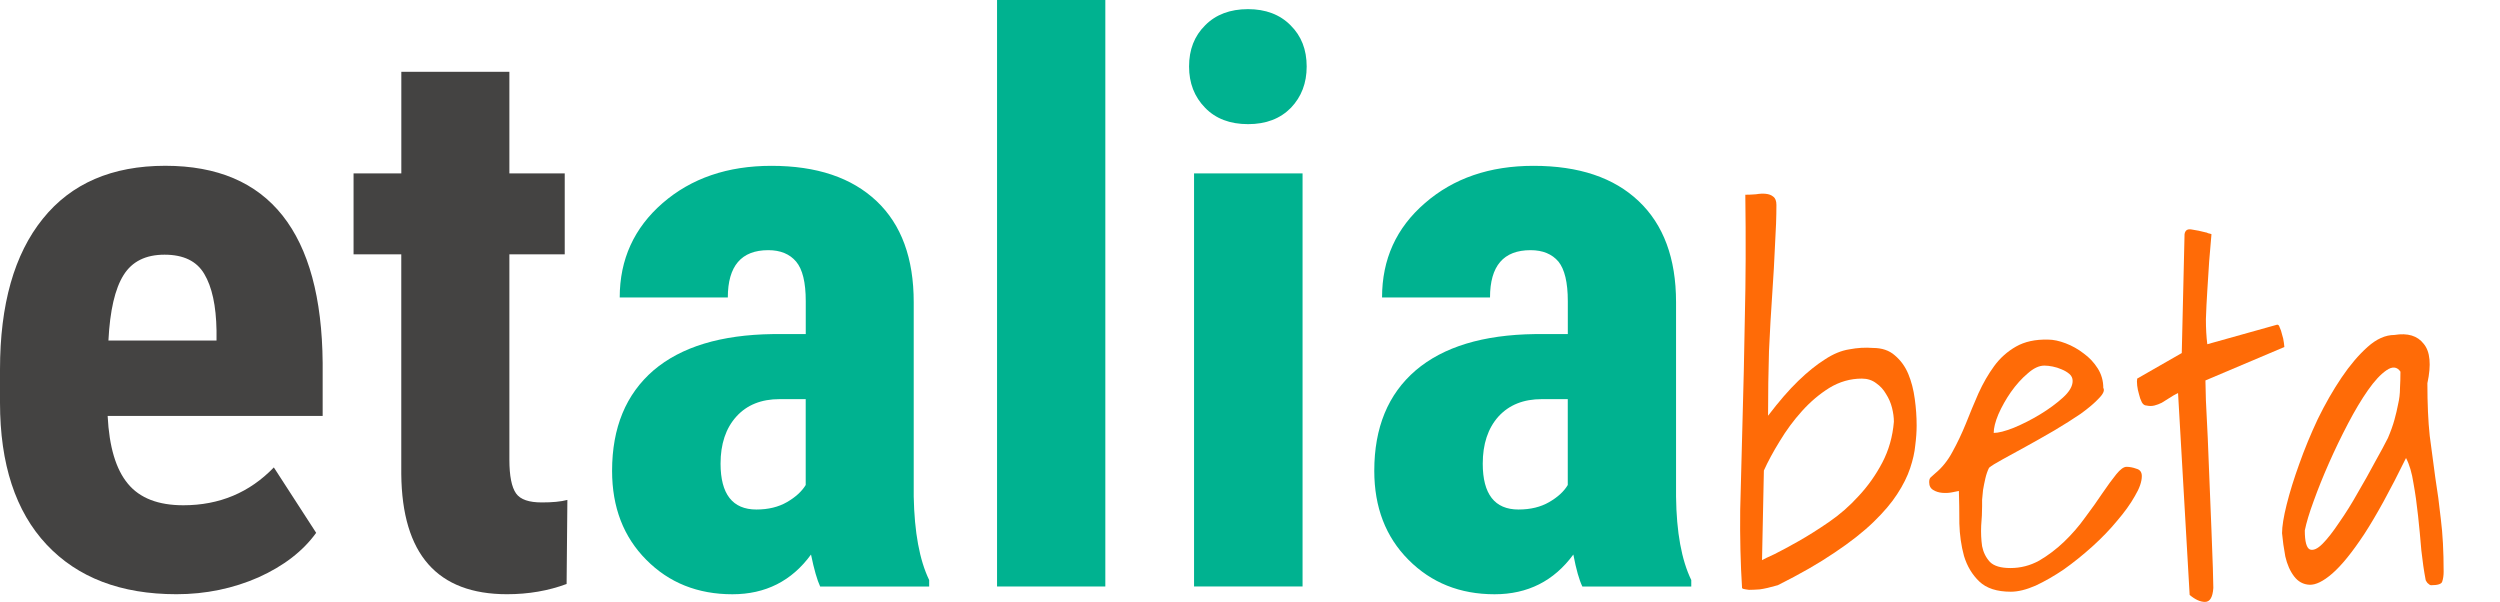
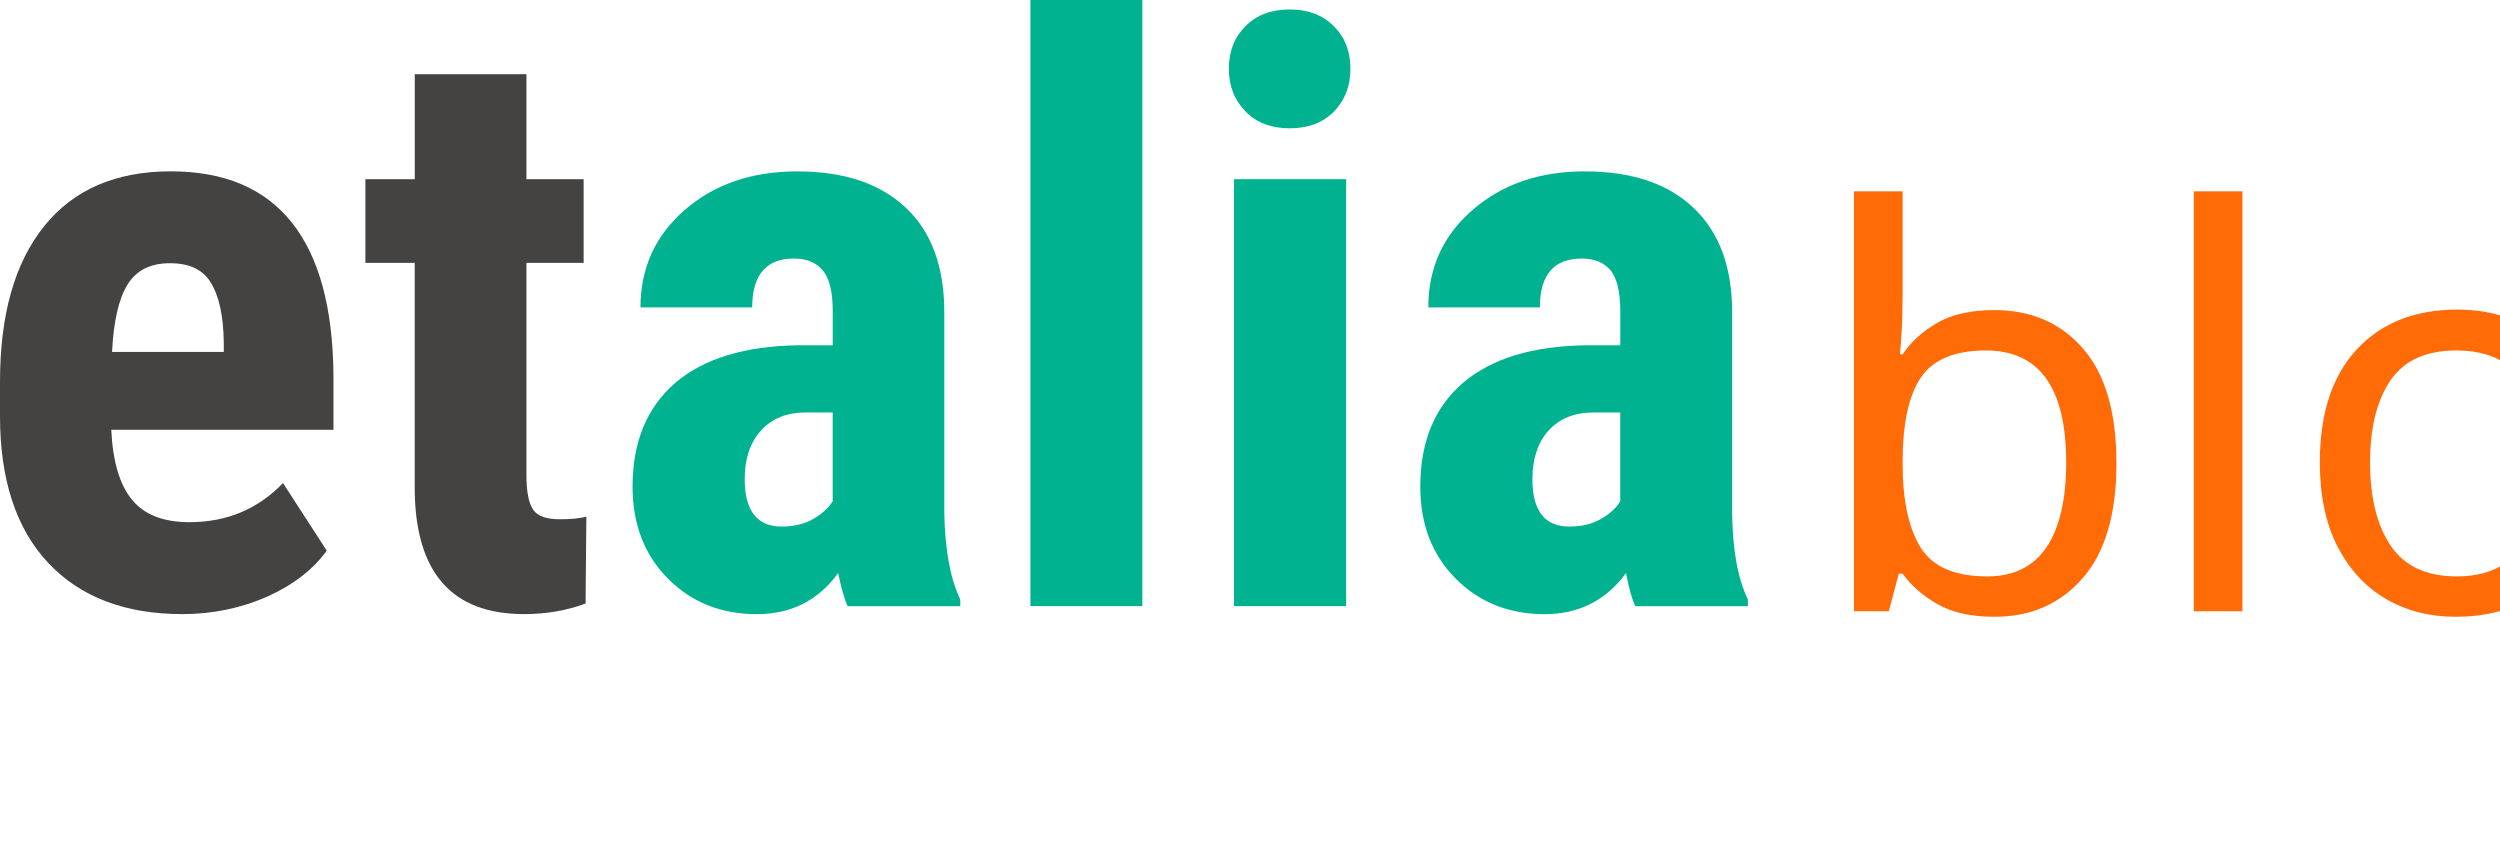
- <svg xmlns="http://www.w3.org/2000/svg" version="1.1" id="Calque_1" x="0px" y="0px" width="546.941" height="131.688" viewBox="0 0 546.941 131.688" enable-background="new 0 0 369.99 130" xml:space="preserve">
+ <svg xmlns="http://www.w3.org/2000/svg" version="1.1" id="Calque_1" x="0px" y="0px" width="529.225" height="179.181" viewBox="0 0 529.225 179.181" enable-background="new 0 0 369.99 130" xml:space="preserve">
  <defs id="defs21" />
-   <g id="g3">
-     <path d="M 38.61,130 C 26.45,130 16.99,126.38 10.19,119.14 3.4,111.9 0,101.53 0,88.07 L 0,80.88 C 0,66.59 3.11,55.62 9.36,47.87 c 6.22,-7.75 15.18,-11.6 26.8,-11.6 11.36,0 19.9,3.63 25.65,10.88 5.74,7.25 8.66,18.01 8.78,32.25 l 0,11.59 -47.04,0 c 0.34,6.79 1.81,11.7 4.44,14.85 2.6,3.15 6.66,4.7 12.11,4.7 7.92,0 14.5,-2.78 19.81,-8.28 l 9.26,14.31 c -2.89,4 -7.09,7.25 -12.62,9.74 -5.5,2.42 -11.51,3.69 -17.94,3.69 z m -14.89,-55.5 23.65,0 0,-2.19 C 47.28,66.86 46.38,62.76 44.69,59.93 43.03,57.11 40.13,55.72 36,55.72 c -4.13,0 -7.1,1.48 -8.96,4.45 -1.89,3.01 -2.99,7.77 -3.32,14.33 z" id="path5" style="fill:#444342" />
-     <path d="m 111.44,15.71 0,22.22 12.11,0 0,17.71 -12.11,0 0,44.91 c 0,3.58 0.5,6.04 1.46,7.4 0.96,1.36 2.86,1.97 5.63,1.97 2.29,0 4.15,-0.16 5.6,-0.55 l -0.17,18.39 c -4,1.49 -8.35,2.24 -13.03,2.24 -15.25,0 -22.97,-8.74 -23.14,-26.28 l 0,-48.08 -10.44,0 0,-17.71 10.45,0 0,-22.22 23.64,0 z" id="path7" style="fill:#444342" />
-   </g>
-   <g id="g9">
-     <path d="m 179.43,128.31 c -0.65,-1.4 -1.33,-3.71 -2,-6.99 -4.22,5.79 -9.96,8.69 -17.2,8.69 -7.58,0 -13.86,-2.51 -18.83,-7.53 -5,-5.02 -7.49,-11.51 -7.49,-19.47 0,-9.46 3.03,-16.77 9.06,-21.98 6.06,-5.16 14.76,-7.79 26.12,-7.94 l 7.19,0 0,-7.23 c 0,-4.08 -0.7,-6.95 -2.1,-8.62 -1.4,-1.66 -3.43,-2.51 -6.1,-2.51 -5.88,0 -8.85,3.45 -8.85,10.35 l -23.65,0 c 0,-8.35 3.15,-15.23 9.4,-20.66 6.27,-5.43 14.2,-8.14 23.78,-8.14 9.92,0 17.57,2.57 23.03,7.73 5.43,5.14 8.11,12.51 8.11,22.09 l 0,42.54 c 0.15,7.77 1.26,13.87 3.38,18.26 l 0,1.42 -23.85,0 z m -13.94,-16.84 c 2.61,0 4.85,-0.56 6.68,-1.62 1.83,-1.06 3.21,-2.29 4.1,-3.74 l 0,-18.79 -5.7,0 c -4,0 -7.15,1.25 -9.47,3.81 -2.32,2.56 -3.46,6.01 -3.46,10.31 0.01,6.65 2.61,10.03 7.85,10.03 z" id="path11" style="fill:#00b290" />
-     <path d="m 241.82,128.31 -23.69,0 0,-128.31 23.69,0 0,128.31 z" id="path13" style="fill:#00b290" />
-     <path d="m 260.14,14.55 c 0,-3.69 1.16,-6.68 3.53,-9.02 2.31,-2.34 5.45,-3.53 9.36,-3.53 3.86,0 6.99,1.18 9.31,3.53 2.37,2.34 3.53,5.33 3.53,9.02 0,3.62 -1.14,6.61 -3.43,9.02 -2.35,2.39 -5.44,3.59 -9.4,3.59 -3.96,0 -7.11,-1.21 -9.4,-3.59 -2.35,-2.41 -3.5,-5.4 -3.5,-9.02 z m 24.83,113.76 -23.74,0 0,-90.38 23.74,0 0,90.38 z" id="path15" style="fill:#00b290" />
-     <path d="m 346.18,128.31 c -0.68,-1.4 -1.35,-3.71 -1.97,-6.99 -4.25,5.79 -9.99,8.69 -17.23,8.69 -7.58,0 -13.83,-2.51 -18.83,-7.53 -5,-5.02 -7.49,-11.51 -7.49,-19.47 0,-9.46 3,-16.77 9.06,-21.98 6.06,-5.16 14.75,-7.79 26.09,-7.94 l 7.19,0 0,-7.23 c 0,-4.08 -0.7,-6.95 -2.04,-8.62 -1.4,-1.66 -3.45,-2.51 -6.1,-2.51 -5.94,0 -8.88,3.45 -8.88,10.35 l -23.62,0 c 0,-8.35 3.1,-15.23 9.4,-20.66 6.25,-5.43 14.17,-8.14 23.72,-8.14 9.95,0 17.6,2.57 23.03,7.73 5.43,5.14 8.17,12.51 8.17,22.09 l 0,42.54 c 0.09,7.77 1.2,13.87 3.33,18.26 l 0,1.42 -23.83,0 z m -13.97,-16.84 c 2.66,0 4.88,-0.56 6.71,-1.62 1.83,-1.06 3.21,-2.29 4.07,-3.74 l 0,-18.79 -5.64,0 c -4.06,0 -7.18,1.25 -9.53,3.81 -2.29,2.56 -3.43,6.01 -3.43,10.31 0,6.65 2.61,10.03 7.82,10.03 z" id="path17" style="fill:#00b290" />
-   </g>
  <g style="font-style:normal;font-weight:normal;font-size:104.017px;line-height:125%;font-family:sans-serif;letter-spacing:0px;word-spacing:0px;fill:#000000;fill-opacity:1;stroke:none;stroke-width:1px;stroke-linecap:butt;stroke-linejoin:miter;stroke-opacity:1" id="text4170">
-     <path d="m 381.121,128.641 q -0.508,-8.025 -0.406,-17.065 0.203,-9.041 0.508,-19.503 0.305,-10.463 0.508,-22.652 0.305,-12.291 0.102,-26.817 1.117,0 2.336,-0.102 1.219,-0.203 2.133,-0.102 1.016,0.102 1.625,0.609 0.711,0.508 0.711,1.828 0,3.758 -0.305,8.736 -0.203,4.876 -0.609,10.767 -0.406,5.79 -0.711,12.494 -0.203,6.704 -0.203,14.12 3.555,-4.673 6.603,-7.618 3.047,-2.946 5.79,-4.673 2.743,-1.828 5.384,-2.235 2.641,-0.508 5.181,-0.305 2.946,0 4.774,1.625 1.93,1.625 2.946,4.063 1.016,2.438 1.422,5.485 0.406,2.946 0.406,5.79 0,2.032 -0.305,4.368 -0.203,2.235 -1.117,4.977 -0.914,2.743 -2.844,5.688 -1.828,2.844 -5.181,6.095 -3.352,3.251 -8.533,6.704 -5.079,3.454 -12.393,7.111 -2.438,0.711 -3.962,0.914 -1.422,0.102 -2.336,0.102 -0.813,-0.102 -1.219,-0.203 -0.305,-0.102 -0.305,-0.203 z m 4.368,-6.095 q 0.508,-0.305 2.743,-1.321 2.235,-1.117 5.282,-2.844 3.047,-1.727 6.603,-4.165 3.555,-2.438 6.501,-5.688 3.047,-3.251 5.181,-7.314 2.133,-4.063 2.539,-8.939 0,-1.422 -0.406,-3.047 -0.406,-1.625 -1.321,-3.047 -0.813,-1.422 -2.133,-2.336 -1.321,-1.016 -3.149,-1.016 -3.758,0 -7.111,2.032 -3.251,2.032 -5.993,5.079 -2.743,3.047 -4.876,6.603 -2.133,3.454 -3.454,6.4 l -0.406,19.605 z" style="font-style:normal;font-variant:normal;font-weight:normal;font-stretch:normal;font-family:'Shadows Into Light';-inkscape-font-specification:'Shadows Into Light, ';opacity:1;fill:#ff6b07;fill-opacity:1" id="path4151" />
-     <path d="m 428.559,107.411 q -0.508,0.102 -1.524,0.305 -1.016,0.203 -2.133,0.102 -1.117,-0.102 -1.93,-0.609 -0.914,-0.508 -0.914,-1.727 0,-0.711 0.305,-1.016 0.305,-0.305 1.016,-0.914 2.235,-1.828 3.758,-4.673 1.625,-2.946 2.946,-6.196 1.321,-3.352 2.743,-6.603 1.524,-3.352 3.454,-5.993 1.93,-2.641 4.774,-4.266 2.844,-1.625 7.009,-1.524 1.727,0 3.86,0.813 2.133,0.813 3.962,2.235 1.828,1.321 3.047,3.251 1.219,1.93 1.219,4.266 0.508,0.813 -1.016,2.336 -1.422,1.524 -3.962,3.352 -2.539,1.727 -5.79,3.657 -3.149,1.828 -6.095,3.454 -2.946,1.625 -5.181,2.844 -2.235,1.219 -2.946,1.828 -0.508,1.016 -0.813,2.336 -0.305,1.321 -0.508,2.539 -0.102,1.117 -0.203,2.133 0,0.914 0,1.422 0,1.93 -0.203,4.266 -0.102,2.336 0.203,4.47 0.406,2.032 1.727,3.454 1.321,1.321 4.47,1.321 3.352,0 6.298,-1.625 2.946,-1.727 5.485,-4.165 2.539,-2.438 4.571,-5.282 2.133,-2.844 3.758,-5.282 1.727,-2.539 3.047,-4.165 1.321,-1.625 2.235,-1.625 1.016,0 2.133,0.406 1.219,0.305 1.219,1.625 0,1.828 -1.524,4.368 -1.422,2.539 -3.86,5.384 -2.336,2.844 -5.485,5.688 -3.047,2.743 -6.196,4.977 -3.149,2.133 -6.196,3.555 -3.047,1.321 -5.384,1.321 -4.571,0 -6.907,-2.235 -2.336,-2.235 -3.352,-5.587 -0.914,-3.352 -1.016,-7.111 0,-3.86 -0.102,-7.111 z m 18.691,-27.426 q -1.727,0 -3.657,1.727 -1.93,1.625 -3.657,4.063 -1.625,2.336 -2.743,4.876 -1.016,2.438 -1.016,4.063 1.524,0 4.368,-1.117 2.946,-1.219 5.79,-2.946 2.844,-1.727 4.977,-3.657 2.133,-1.93 2.133,-3.657 0,-0.914 -0.711,-1.524 -0.711,-0.609 -1.727,-1.016 -0.914,-0.406 -1.93,-0.609 -1.016,-0.203 -1.828,-0.203 z" style="font-style:normal;font-variant:normal;font-weight:normal;font-stretch:normal;font-family:'Shadows Into Light';-inkscape-font-specification:'Shadows Into Light, ';opacity:1;fill:#ff6b07;fill-opacity:1" id="path4153" />
-     <path d="m 476.504,85.977 q -1.016,0.508 -1.93,1.117 -0.813,0.508 -1.625,1.016 -0.813,0.406 -1.625,0.609 -0.813,0.203 -1.727,0 -0.609,0 -1.016,-0.711 -0.406,-0.813 -0.609,-1.727 -0.305,-1.016 -0.406,-1.93 -0.102,-1.016 0,-1.524 l 9.752,-5.587 0.609,-26.004 q 0.203,-1.321 1.625,-1.016 1.422,0.203 2.946,0.609 0.203,0 0.609,0.203 0.508,0.102 0.711,0.203 -0.203,2.743 -0.508,5.993 -0.203,3.149 -0.406,6.4 -0.203,3.149 -0.305,6.196 0,3.047 0.305,5.485 l 15.237,-4.266 q 0.406,-0.102 0.609,0.609 0.305,0.609 0.508,1.524 0.305,0.914 0.406,1.828 0.102,0.914 0.102,0.914 l -17.269,7.314 q 0,0.914 0.102,4.368 0.203,3.454 0.406,8.228 0.203,4.673 0.406,10.158 0.203,5.384 0.406,10.056 0.203,4.673 0.305,8.228 0.102,3.454 0.102,4.368 -0.203,3.047 -1.828,3.047 -1.524,0 -3.352,-1.524 l -2.539,-44.187 z" style="font-style:normal;font-variant:normal;font-weight:normal;font-stretch:normal;font-family:'Shadows Into Light';-inkscape-font-specification:'Shadows Into Light, ';opacity:1;fill:#ff6b07;fill-opacity:1" id="path4155" />
-     <path d="m 530.646,126.711 q -0.508,-2.641 -0.914,-6.298 -0.305,-3.758 -0.711,-7.517 -0.406,-3.86 -1.016,-7.212 -0.508,-3.352 -1.625,-5.485 -5.181,10.564 -9.142,16.659 -3.962,5.993 -7.009,8.634 -2.946,2.539 -4.977,2.438 -2.032,-0.102 -3.352,-1.828 -1.321,-1.727 -1.93,-4.368 -0.508,-2.743 -0.711,-5.079 0,-2.235 1.016,-6.298 1.016,-4.063 2.743,-8.837 1.727,-4.876 4.063,-9.853 2.438,-4.977 5.181,-9.041 2.743,-4.063 5.688,-6.704 2.946,-2.641 5.892,-2.641 4.368,-0.711 6.4,1.93 2.133,2.539 0.813,8.634 0,6.704 0.508,11.478 0.609,4.774 1.219,9.142 0.711,4.368 1.219,9.142 0.609,4.774 0.609,11.479 0,1.219 -0.305,2.133 -0.203,0.813 -2.438,0.813 -0.305,0 -0.813,-0.508 -0.406,-0.508 -0.406,-0.813 z m -5.485,-45.406 q -1.117,-1.625 -3.047,-0.305 -1.93,1.321 -4.063,4.368 -2.133,3.047 -4.368,7.314 -2.235,4.266 -4.165,8.634 -1.93,4.368 -3.352,8.33 -1.422,3.86 -1.93,6.4 0,3.657 1.117,4.165 1.117,0.406 2.743,-1.219 1.625,-1.625 3.657,-4.673 2.133,-3.047 4.063,-6.501 2.032,-3.454 3.758,-6.704 1.828,-3.251 2.844,-5.282 0.914,-2.133 1.422,-3.962 0.508,-1.828 0.813,-3.454 0.406,-1.727 0.406,-3.454 0.102,-1.727 0.102,-3.657 z" style="font-style:normal;font-variant:normal;font-weight:normal;font-stretch:normal;font-family:'Shadows Into Light';-inkscape-font-specification:'Shadows Into Light, ';opacity:1;fill:#ff6b07;fill-opacity:1" id="path4157" />
+     <g id="g4184">
+       <g id="g3">
+         <path style="fill:#444342" id="path5" d="M 38.61,130 C 26.45,130 16.99,126.38 10.19,119.14 3.4,111.9 0,101.53 0,88.07 L 0,80.88 C 0,66.59 3.11,55.62 9.36,47.87 c 6.22,-7.75 15.18,-11.6 26.8,-11.6 11.36,0 19.9,3.63 25.65,10.88 5.74,7.25 8.66,18.01 8.78,32.25 l 0,11.59 -47.04,0 c 0.34,6.79 1.81,11.7 4.44,14.85 2.6,3.15 6.66,4.7 12.11,4.7 7.92,0 14.5,-2.78 19.81,-8.28 l 9.26,14.31 c -2.89,4 -7.09,7.25 -12.62,9.74 -5.5,2.42 -11.51,3.69 -17.94,3.69 z m -14.89,-55.5 23.65,0 0,-2.19 C 47.28,66.86 46.38,62.76 44.69,59.93 43.03,57.11 40.13,55.72 36,55.72 c -4.13,0 -7.1,1.48 -8.96,4.45 -1.89,3.01 -2.99,7.77 -3.32,14.33 z" />
+         <path style="fill:#444342" id="path7" d="m 111.44,15.71 0,22.22 12.11,0 0,17.71 -12.11,0 0,44.91 c 0,3.58 0.5,6.04 1.46,7.4 0.96,1.36 2.86,1.97 5.63,1.97 2.29,0 4.15,-0.16 5.6,-0.55 l -0.17,18.39 c -4,1.49 -8.35,2.24 -13.03,2.24 -15.25,0 -22.97,-8.74 -23.14,-26.28 l 0,-48.08 -10.44,0 0,-17.71 10.45,0 0,-22.22 23.64,0 z" />
+       </g>
+       <g id="g9">
+         <path style="fill:#00b290" id="path11" d="m 179.43,128.31 c -0.65,-1.4 -1.33,-3.71 -2,-6.99 -4.22,5.79 -9.96,8.69 -17.2,8.69 -7.58,0 -13.86,-2.51 -18.83,-7.53 -5,-5.02 -7.49,-11.51 -7.49,-19.47 0,-9.46 3.03,-16.77 9.06,-21.98 6.06,-5.16 14.76,-7.79 26.12,-7.94 l 7.19,0 0,-7.23 c 0,-4.08 -0.7,-6.95 -2.1,-8.62 -1.4,-1.66 -3.43,-2.51 -6.1,-2.51 -5.88,0 -8.85,3.45 -8.85,10.35 l -23.65,0 c 0,-8.35 3.15,-15.23 9.4,-20.66 6.27,-5.43 14.2,-8.14 23.78,-8.14 9.92,0 17.57,2.57 23.03,7.73 5.43,5.14 8.11,12.51 8.11,22.09 l 0,42.54 c 0.15,7.77 1.26,13.87 3.38,18.26 l 0,1.42 -23.85,0 z m -13.94,-16.84 c 2.61,0 4.85,-0.56 6.68,-1.62 1.83,-1.06 3.21,-2.29 4.1,-3.74 l 0,-18.79 -5.7,0 c -4,0 -7.15,1.25 -9.47,3.81 -2.32,2.56 -3.46,6.01 -3.46,10.31 0.01,6.65 2.61,10.03 7.85,10.03 z" />
+         <path style="fill:#00b290" id="path13" d="m 241.82,128.31 -23.69,0 0,-128.31 23.69,0 0,128.31 z" />
+         <path style="fill:#00b290" id="path15" d="m 260.14,14.55 c 0,-3.69 1.16,-6.68 3.53,-9.02 2.31,-2.34 5.45,-3.53 9.36,-3.53 3.86,0 6.99,1.18 9.31,3.53 2.37,2.34 3.53,5.33 3.53,9.02 0,3.62 -1.14,6.61 -3.43,9.02 -2.35,2.39 -5.44,3.59 -9.4,3.59 -3.96,0 -7.11,-1.21 -9.4,-3.59 -2.35,-2.41 -3.5,-5.4 -3.5,-9.02 z m 24.83,113.76 -23.74,0 0,-90.38 23.74,0 0,90.38 z" />
+         <path style="fill:#00b290" id="path17" d="m 346.18,128.31 c -0.68,-1.4 -1.35,-3.71 -1.97,-6.99 -4.25,5.79 -9.99,8.69 -17.23,8.69 -7.58,0 -13.83,-2.51 -18.83,-7.53 -5,-5.02 -7.49,-11.51 -7.49,-19.47 0,-9.46 3,-16.77 9.06,-21.98 6.06,-5.16 14.75,-7.79 26.09,-7.94 l 7.19,0 0,-7.23 c 0,-4.08 -0.7,-6.95 -2.04,-8.62 -1.4,-1.66 -3.45,-2.51 -6.1,-2.51 -5.94,0 -8.88,3.45 -8.88,10.35 l -23.62,0 c 0,-8.35 3.1,-15.23 9.4,-20.66 6.25,-5.43 14.17,-8.14 23.72,-8.14 9.95,0 17.6,2.57 23.03,7.73 5.43,5.14 8.17,12.51 8.17,22.09 l 0,42.54 c 0.09,7.77 1.2,13.87 3.33,18.26 l 0,1.42 -23.83,0 z m -13.97,-16.84 c 2.66,0 4.88,-0.56 6.71,-1.62 1.83,-1.06 3.21,-2.29 4.07,-3.74 l 0,-18.79 -5.64,0 c -4.06,0 -7.18,1.25 -9.53,3.81 -2.29,2.56 -3.43,6.01 -3.43,10.31 0,6.65 2.61,10.03 7.82,10.03 z" />
+       </g>
+       <text id="text4172" y="129.394" x="382.53" style="font-style:normal;font-weight:normal;font-size:116.969px;line-height:125%;font-family:sans-serif;letter-spacing:0px;word-spacing:0px;fill:#ff6b07;fill-opacity:1;stroke:none;stroke-width:1px;stroke-linecap:butt;stroke-linejoin:miter;stroke-opacity:1" xml:space="preserve">
+         <tspan style="font-style:normal;font-variant:normal;font-weight:normal;font-stretch:normal;font-family:'Shadows Into Light';-inkscape-font-specification:'Shadows Into Light, ';fill:#ff6b07;fill-opacity:1" y="129.394" x="382.53" id="tspan4174">blog</tspan>
+       </text>
+     </g>
  </g>
</svg>
